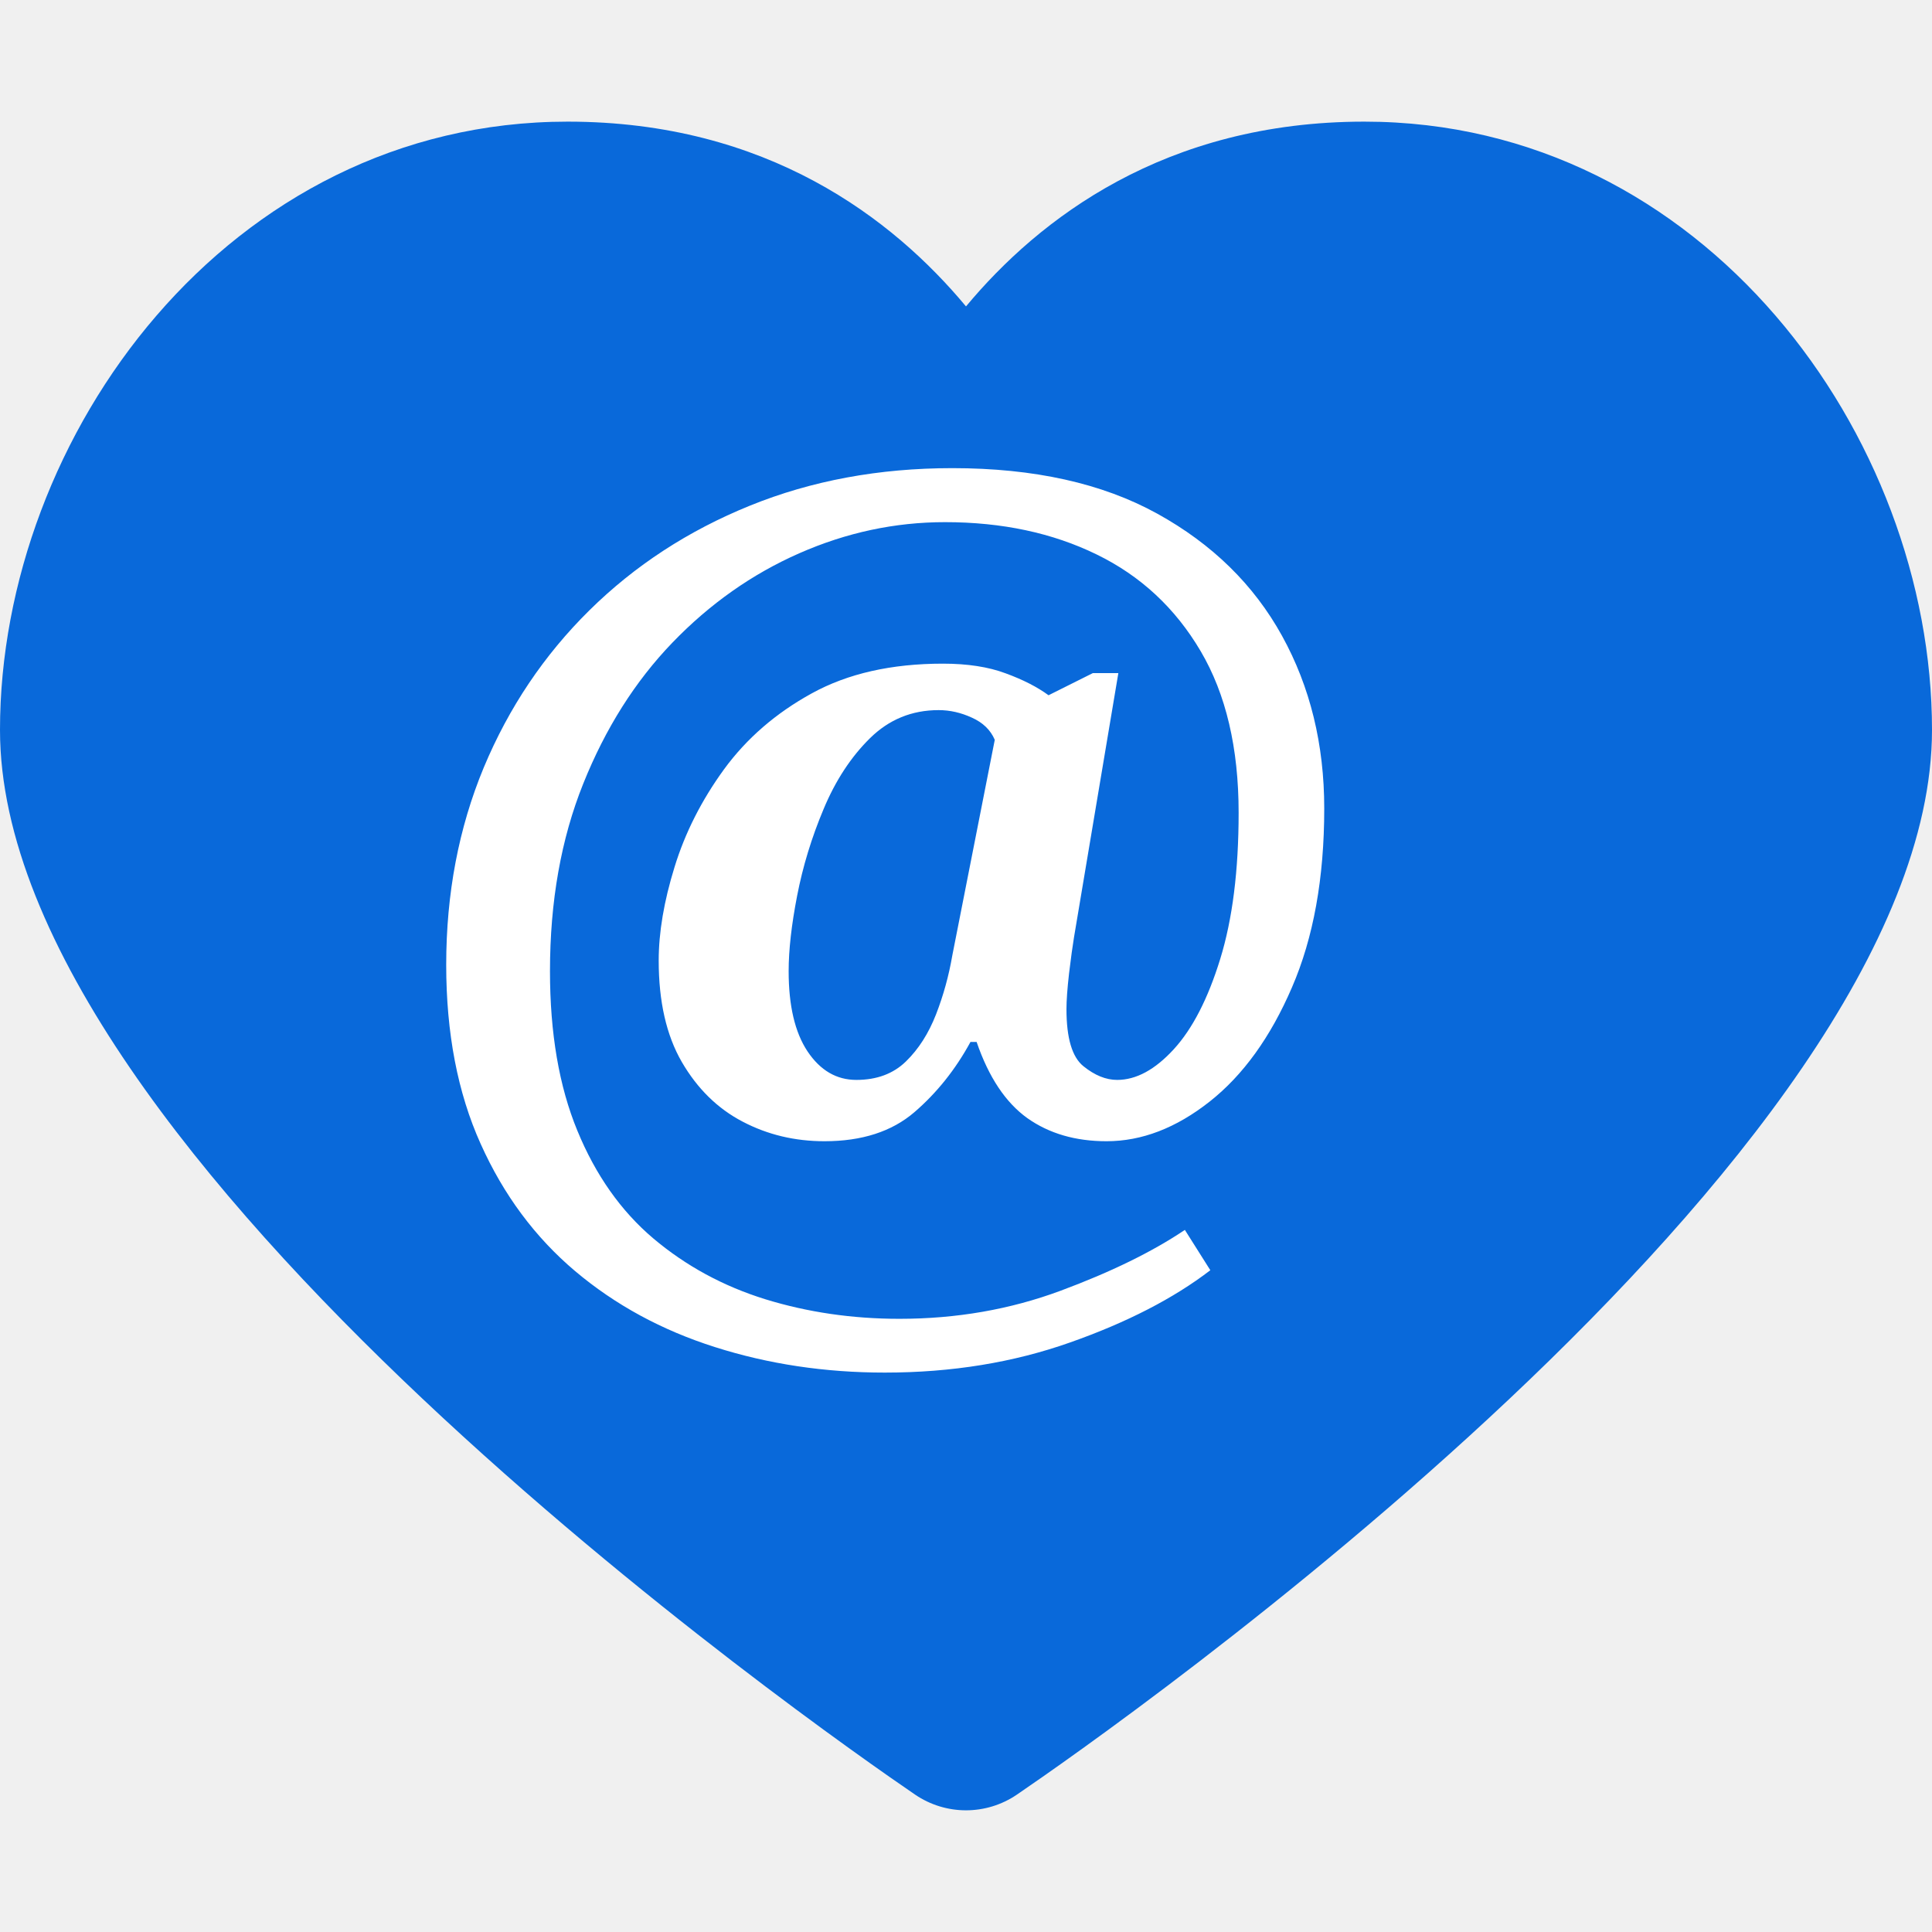
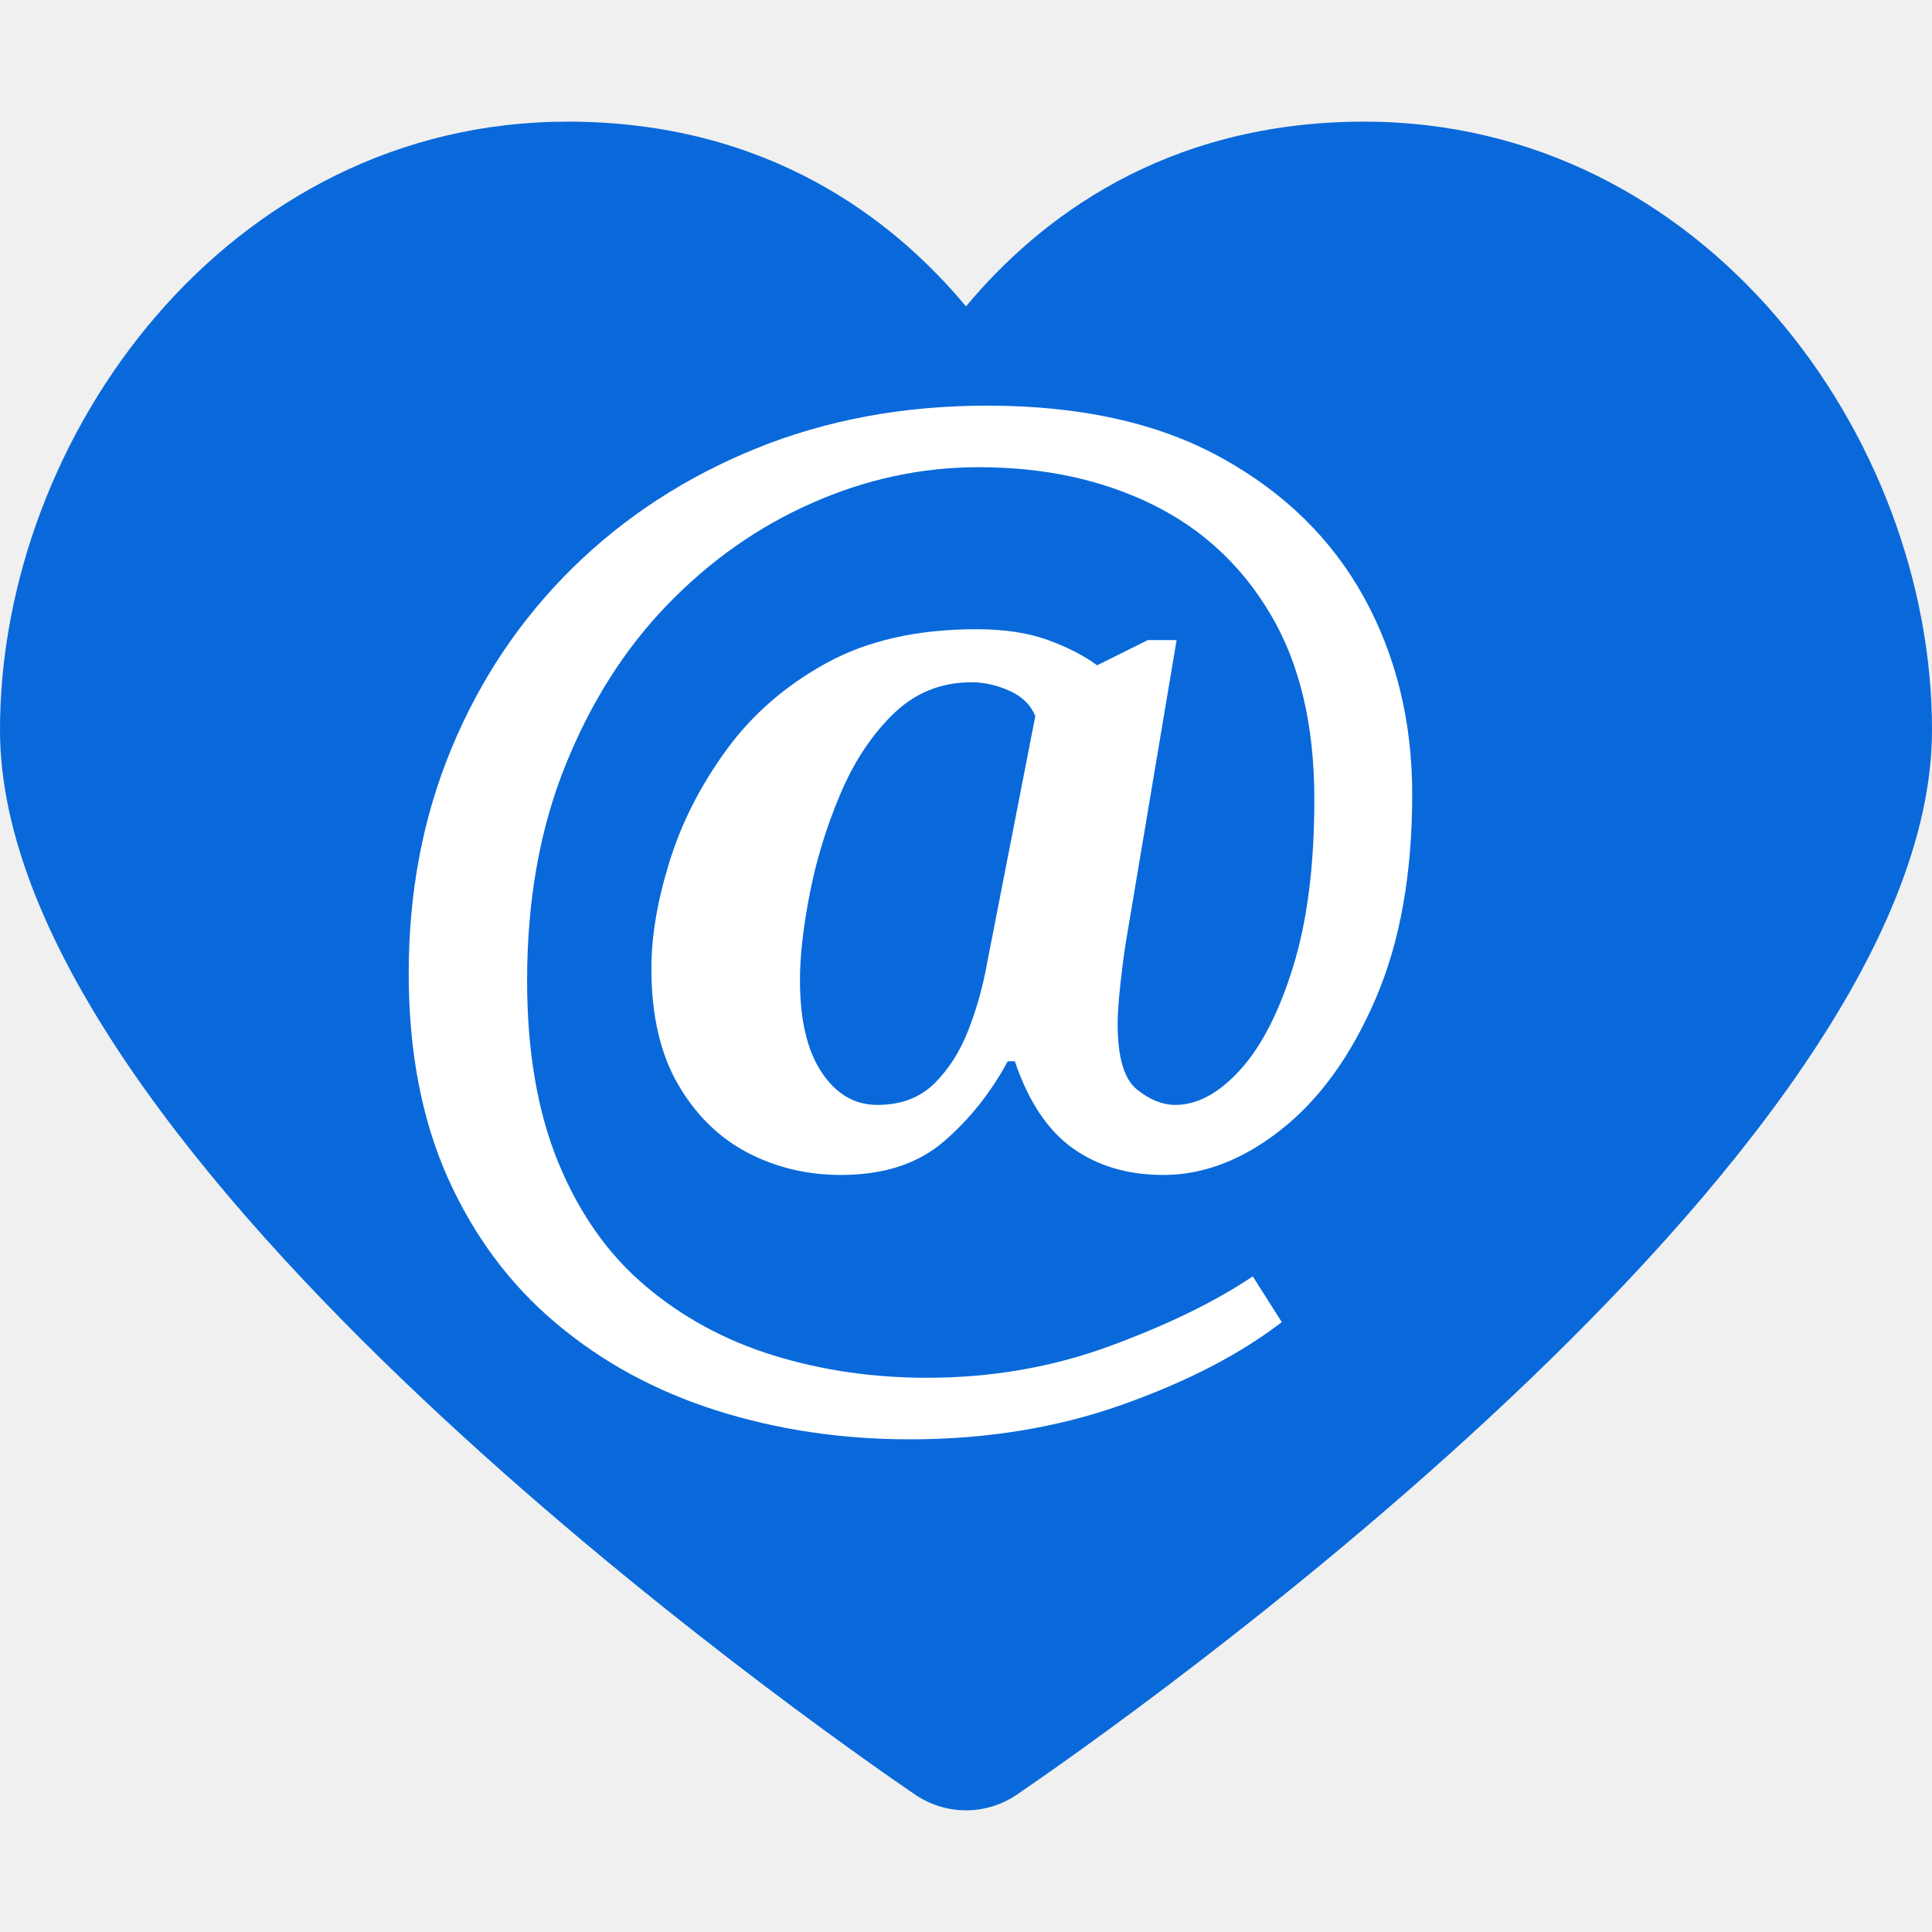
<svg xmlns="http://www.w3.org/2000/svg" width="128pt" height="128pt" version="1.1" viewBox="0 0 128 128">
  <path d="m90.391 8.059c-13.211 0-21.551 6.43-26.391 12.242-4.84-5.812-13.176-12.242-26.395-12.242-22.496 0-37.605 20.84-37.605 40.301 0 28.332 54.422 66.305 60.629 70.539 1.016 0.691 2.195 1.039 3.371 1.039s2.356-0.348 3.371-1.039c6.207-4.231 60.629-42.203 60.629-70.539 0-19.461-15.113-40.301-37.609-40.301z" fill="#0969da" />
-   <text fill="white" x="26" y="81" font-family="Georgia" font-size="70" font-weight="bold">
+   <text fill="white" x="23" y="84" font-family="Georgia" font-size="80" font-weight="bold">
    @
 </text>
</svg>
